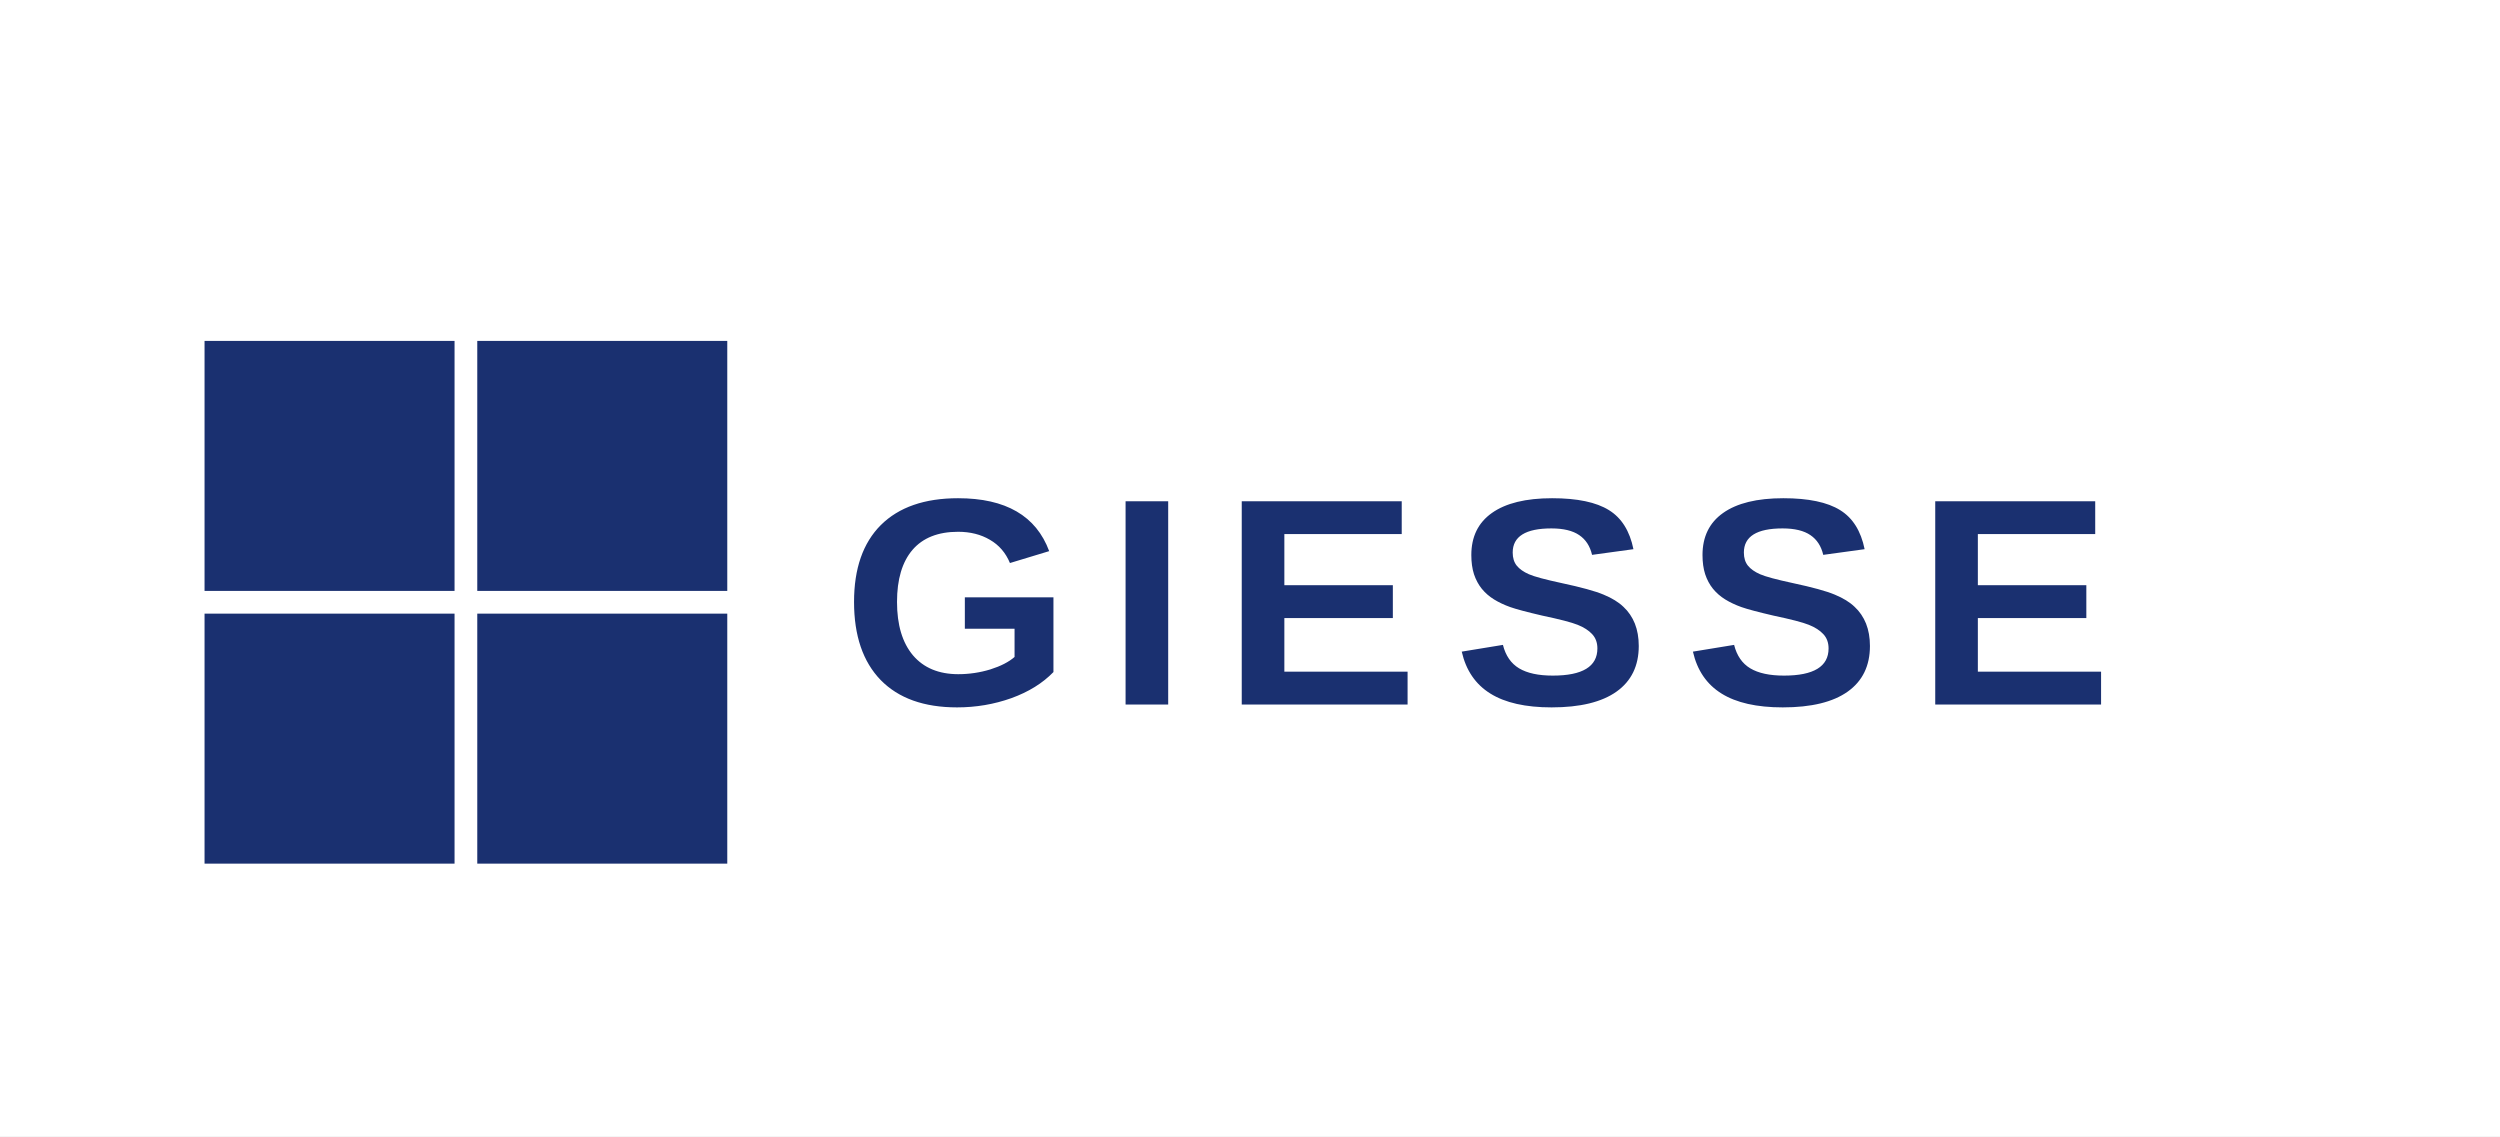
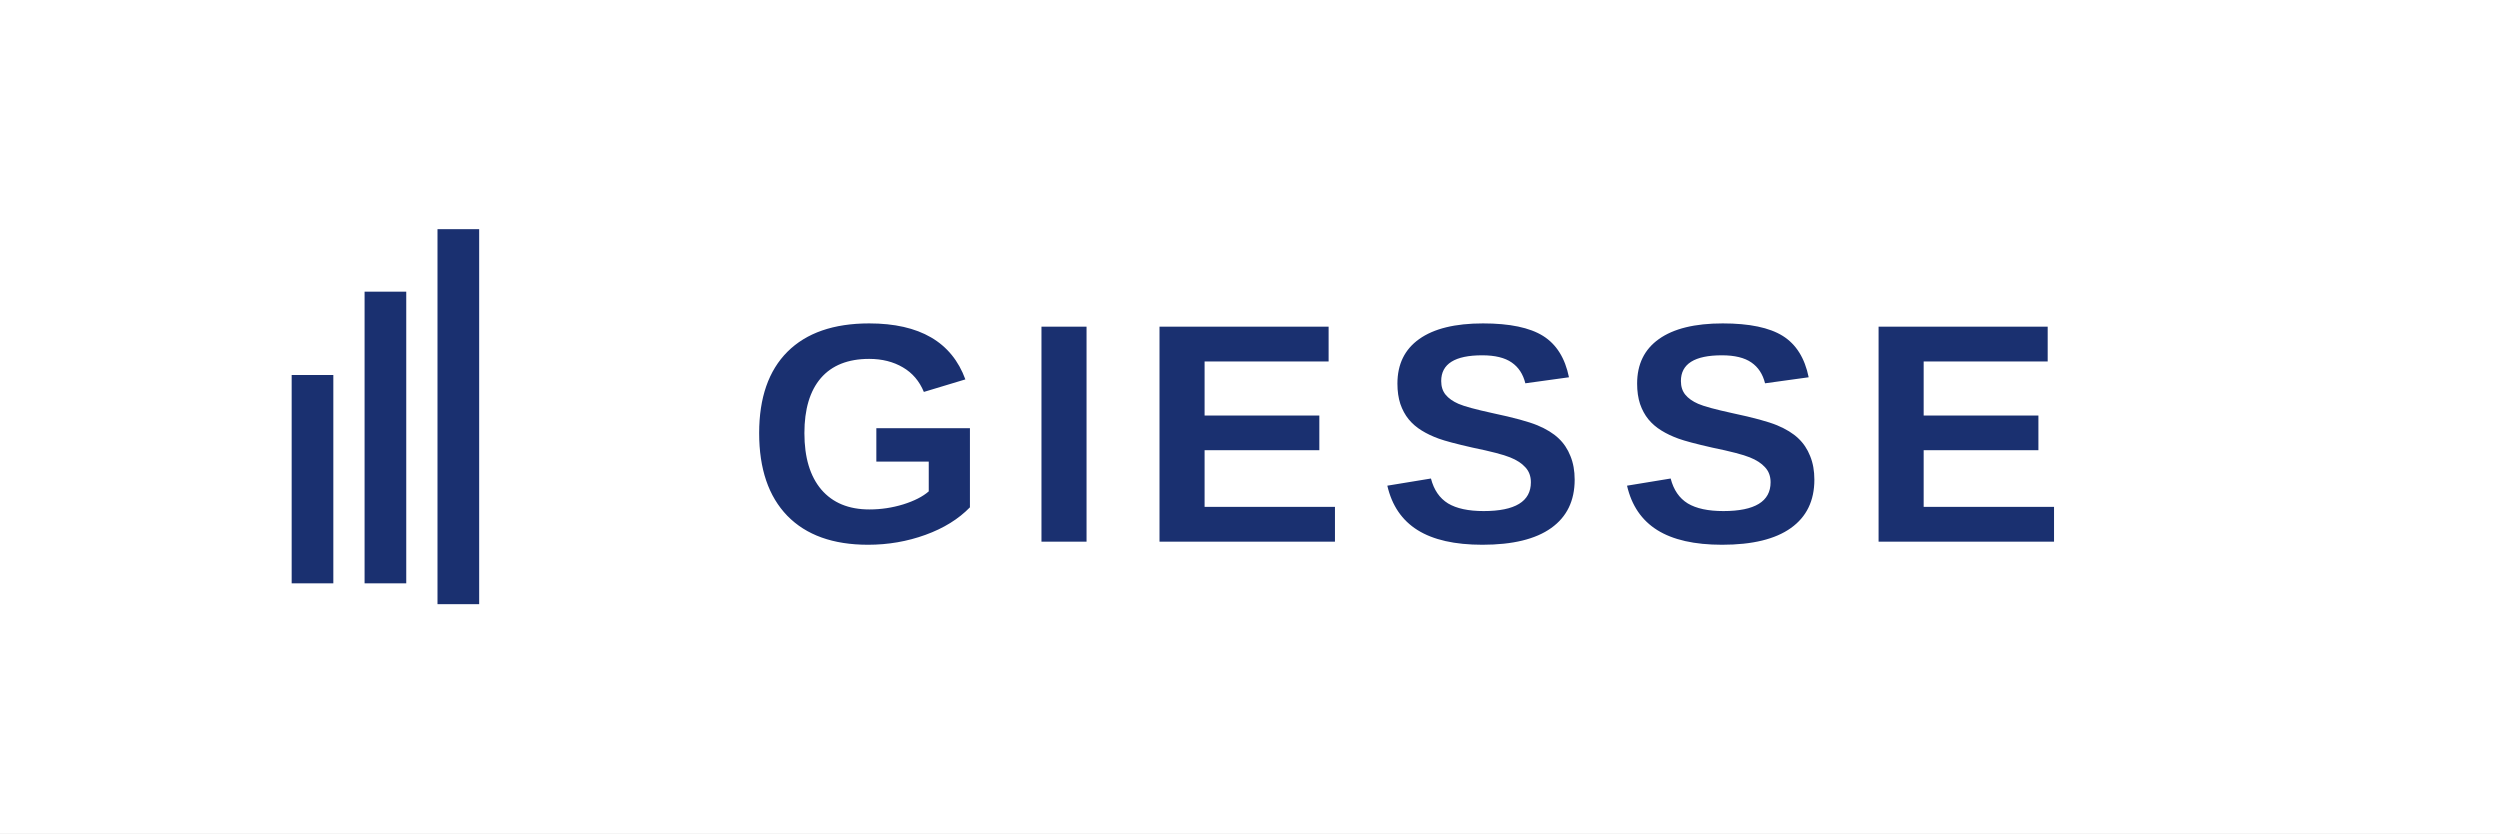
- <svg xmlns="http://www.w3.org/2000/svg" viewBox="0 0 220 100" width="220" height="100">
-   <rect width="220" height="100" fill="white" />
-   <rect x="18" y="30" width="22" height="22" fill="#1a3070" />
-   <rect x="18" y="54" width="22" height="22" fill="#1a3070" />
-   <rect x="42" y="30" width="22" height="22" fill="#1a3070" />
-   <rect x="42" y="54" width="22" height="22" fill="#1a3070" />
-   <text x="130" y="62" text-anchor="middle" font-family="Arial" font-size="26" font-weight="900" letter-spacing="3" fill="#1a3070">GIESSE</text>
+ <svg xmlns="http://www.w3.org/2000/svg" viewBox="0 0 240 80" width="240" height="80">
+   <rect width="240" height="80" fill="white" />
+   <rect x="28" y="36" width="4" height="20" fill="#1a3070" />
+   <rect x="35" y="28" width="4" height="28" fill="#1a3070" />
+   <rect x="42" y="22" width="4" height="36" fill="#1a3070" />
+   <text x="135" y="52" text-anchor="middle" font-family="'Arial Narrow',Arial,sans-serif" font-size="30" font-weight="900" fill="#1a3070" letter-spacing="3">GIESSE</text>
</svg>
